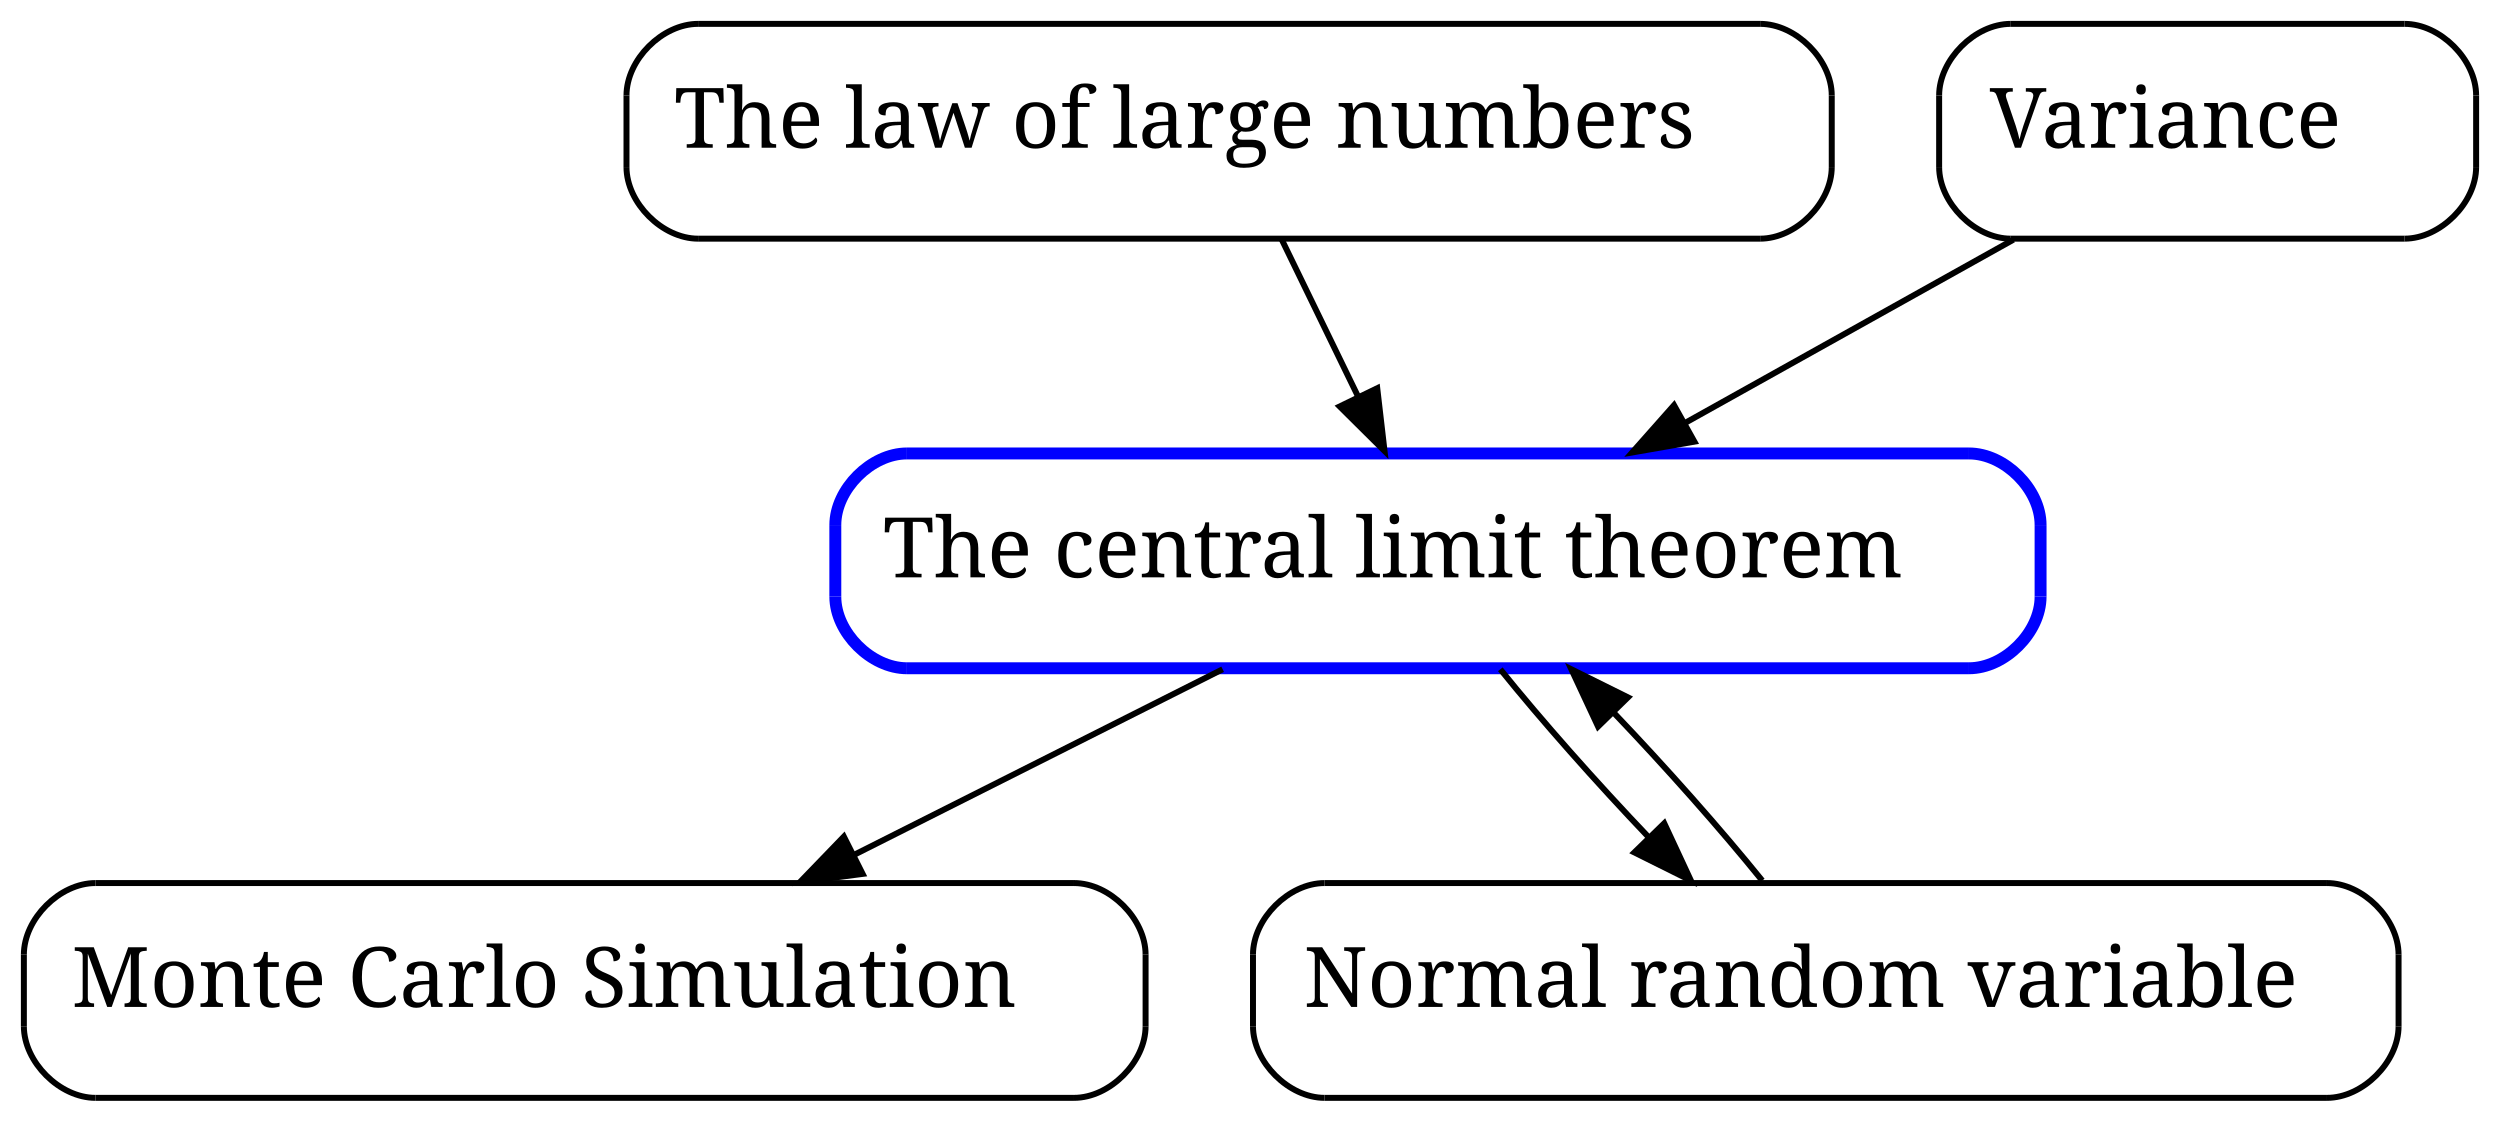
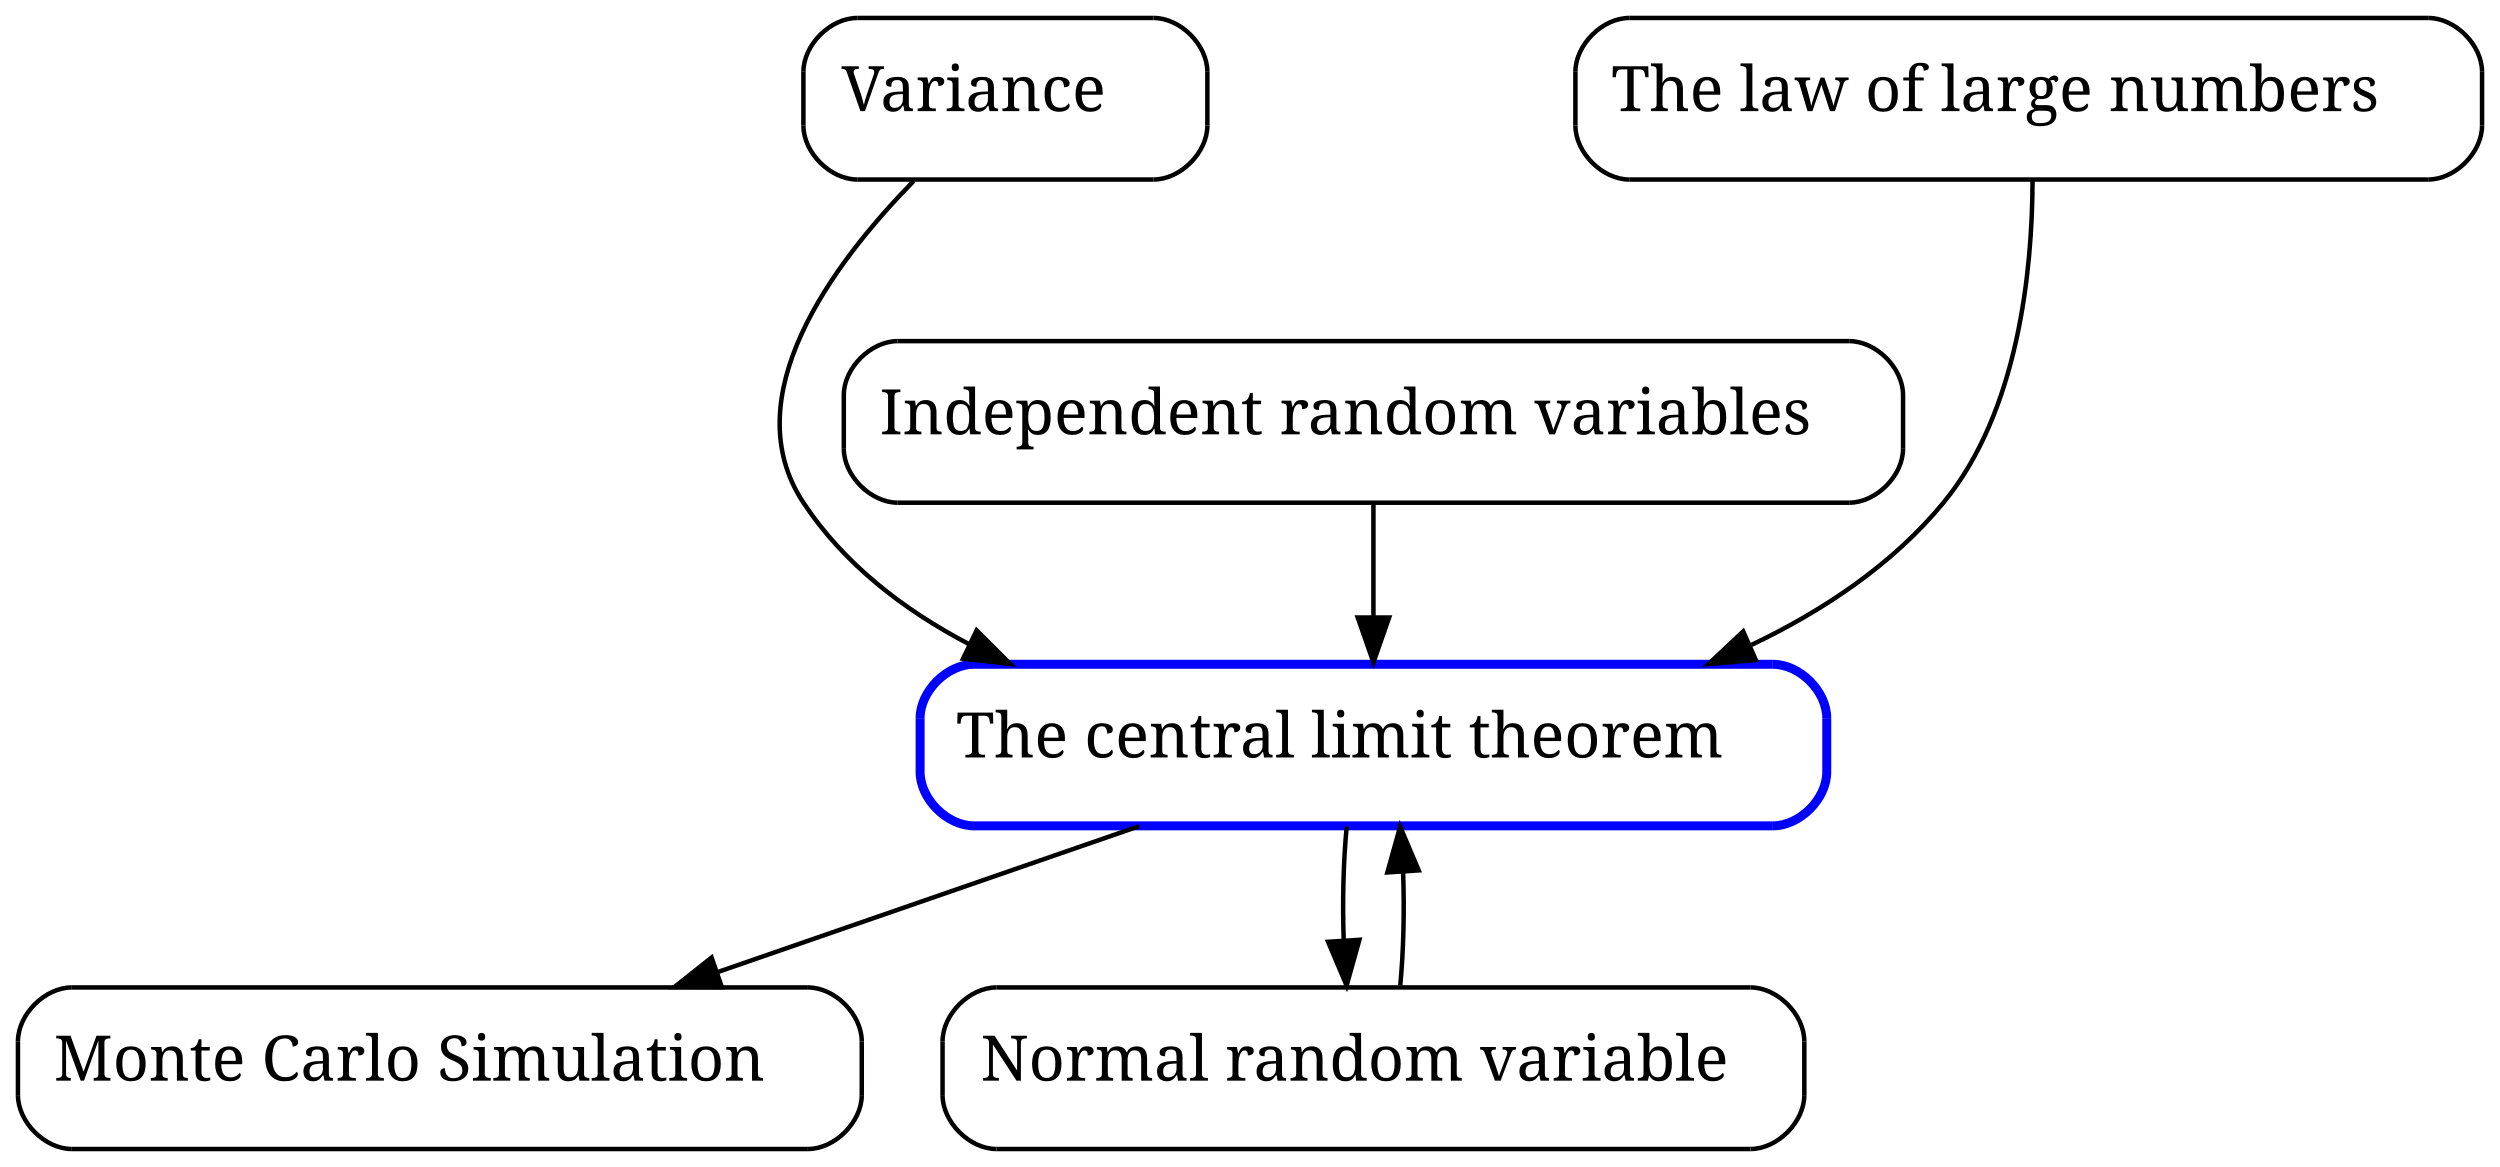
- <svg xmlns="http://www.w3.org/2000/svg" xmlns:xlink="http://www.w3.org/1999/xlink" width="419pt" height="188pt" viewBox="0.00 0.00 419.00 188.00">
-   <g id="graph1" class="graph" transform="scale(1 1) rotate(0) translate(4 184)">
+ <svg xmlns="http://www.w3.org/2000/svg" xmlns:xlink="http://www.w3.org/1999/xlink" width="557pt" height="260pt" viewBox="0.00 0.00 557.00 260.00">
+   <g id="graph1" class="graph" transform="scale(1 1) rotate(0) translate(4 256)">
    <g id="node1" class="node">
      <a xlink:href="CENTRAL_LIMIT_THEOREM.html" xlink:title=" The central limit theorem " target="_top">
-         <polyline fill="none" stroke="blue" stroke-width="2" points="326,-108 148,-108 " />
-         <path fill="none" stroke="blue" stroke-width="2" d="M148,-108C142,-108 136,-102 136,-96" />
-         <polyline fill="none" stroke="blue" stroke-width="2" points="136,-96 136,-84 " />
-         <path fill="none" stroke="blue" stroke-width="2" d="M136,-84C136,-78 142,-72 148,-72" />
-         <polyline fill="none" stroke="blue" stroke-width="2" points="148,-72 326,-72 " />
-         <path fill="none" stroke="blue" stroke-width="2" d="M326,-72C332,-72 338,-78 338,-84" />
-         <polyline fill="none" stroke="blue" stroke-width="2" points="338,-84 338,-96 " />
-         <path fill="none" stroke="blue" stroke-width="2" d="M338,-96C338,-102 332,-108 326,-108" />
-         <text text-anchor="start" x="144" y="-87.233" font-family="Times Roman,serif" font-size="14.00"> The central limit theorem </text>
+         <polyline fill="none" stroke="blue" stroke-width="2" points="391,-108 213,-108 " />
+         <path fill="none" stroke="blue" stroke-width="2" d="M213,-108C207,-108 201,-102 201,-96" />
+         <polyline fill="none" stroke="blue" stroke-width="2" points="201,-96 201,-84 " />
+         <path fill="none" stroke="blue" stroke-width="2" d="M201,-84C201,-78 207,-72 213,-72" />
+         <polyline fill="none" stroke="blue" stroke-width="2" points="213,-72 391,-72 " />
+         <path fill="none" stroke="blue" stroke-width="2" d="M391,-72C397,-72 403,-78 403,-84" />
+         <polyline fill="none" stroke="blue" stroke-width="2" points="403,-84 403,-96 " />
+         <path fill="none" stroke="blue" stroke-width="2" d="M403,-96C403,-102 397,-108 391,-108" />
+         <text text-anchor="start" x="209" y="-87.233" font-family="Times Roman,serif" font-size="14.00"> The central limit theorem </text>
      </a>
    </g>
-     <g id="node6" class="node">
+     <g id="node9" class="node">
      <a xlink:href="MONTE_CARLO.html" xlink:title=" Monte Carlo Simulation " target="_top">
        <polyline fill="none" stroke="black" points="176,-36 12,-36 " />
        <path fill="none" stroke="black" d="M12,-36C6,-36 7.10543e-14,-30 5.68434e-14,-24" />
        <polyline fill="none" stroke="black" points="5.68434e-14,-24 2.84217e-14,-12 " />
        <path fill="none" stroke="black" d="M2.84217e-14,-12C1.42109e-14,-6 6,-1.731e-14 12,-1.68565e-14" />
        <polyline fill="none" stroke="black" points="12,-1.68565e-14 176,-4.45979e-15 " />
        <path fill="none" stroke="black" d="M176,-4.45979e-15C182,-4.00625e-15 188,-6 188,-12" />
        <polyline fill="none" stroke="black" points="188,-12 188,-24 " />
        <path fill="none" stroke="black" d="M188,-24C188,-30 182,-36 176,-36" />
        <text text-anchor="start" x="8" y="-15.233" font-family="Times Roman,serif" font-size="14.00"> Monte Carlo Simulation </text>
      </a>
    </g>
-     <g id="edge6" class="edge">
-       <path fill="none" stroke="black" d="M200.915,-71.831C182.201,-62.409 159.157,-50.806 139.26,-40.788" />
-       <polygon fill="black" stroke="black" points="140.579,-37.534 130.073,-36.163 137.431,-43.786 140.579,-37.534" />
+     <g id="edge10" class="edge">
+       <path fill="none" stroke="black" d="M249.781,-71.924C221.223,-62.039 185.67,-49.732 155.743,-39.373" />
+       <polygon fill="black" stroke="black" points="156.835,-36.047 146.24,-36.083 154.545,-42.662 156.835,-36.047" />
    </g>
-     <g id="node8" class="node">
+     <g id="node11" class="node">
      <a xlink:href="NORMAL_RANDOM_VARIABLE.html" xlink:title=" Normal random variable " target="_top">
        <polyline fill="none" stroke="black" points="386,-36 218,-36 " />
        <path fill="none" stroke="black" d="M218,-36C212,-36 206,-30 206,-24" />
        <polyline fill="none" stroke="black" points="206,-24 206,-12 " />
        <path fill="none" stroke="black" d="M206,-12C206,-6 212,-1.73195e-14 218,-1.68754e-14" />
        <polyline fill="none" stroke="black" points="218,-1.68754e-14 386,-4.44089e-15 " />
        <path fill="none" stroke="black" d="M386,-4.44089e-15C392,-3.9968e-15 398,-6 398,-12" />
        <polyline fill="none" stroke="black" points="398,-12 398,-24 " />
        <path fill="none" stroke="black" d="M398,-24C398,-30 392,-36 386,-36" />
        <text text-anchor="start" x="214.5" y="-15.233" font-family="Times Roman,serif" font-size="14.00"> Normal random variable </text>
      </a>
    </g>
-     <g id="edge8" class="edge">
-       <path fill="none" stroke="black" d="M247.45,-71.831C254.333,-63.285 263.487,-52.944 272.377,-43.62" />
-       <polygon fill="black" stroke="black" points="274.927,-46.017 279.401,-36.413 269.915,-41.132 274.927,-46.017" />
+     <g id="edge12" class="edge">
+       <path fill="none" stroke="black" d="M296.048,-71.831C295.297,-64.131 295.076,-54.974 295.385,-46.417" />
+       <polygon fill="black" stroke="black" points="298.879,-46.616 296.024,-36.413 291.893,-46.17 298.879,-46.616" />
    </g>
    <g id="node2" class="node">
      <a xlink:href="VARIANCE.html" xlink:title=" Variance  " target="_top">
-         <polyline fill="none" stroke="black" points="399,-180 333,-180 " />
-         <path fill="none" stroke="black" d="M333,-180C327,-180 321,-174 321,-168" />
-         <polyline fill="none" stroke="black" points="321,-168 321,-156 " />
-         <path fill="none" stroke="black" d="M321,-156C321,-150 327,-144 333,-144" />
-         <polyline fill="none" stroke="black" points="333,-144 399,-144 " />
-         <path fill="none" stroke="black" d="M399,-144C405,-144 411,-150 411,-156" />
-         <polyline fill="none" stroke="black" points="411,-156 411,-168 " />
-         <path fill="none" stroke="black" d="M411,-168C411,-174 405,-180 399,-180" />
-         <text text-anchor="start" x="329.5" y="-159.233" font-family="Times Roman,serif" font-size="14.00"> Variance  </text>
+         <polyline fill="none" stroke="black" points="253,-252 187,-252 " />
+         <path fill="none" stroke="black" d="M187,-252C181,-252 175,-246 175,-240" />
+         <polyline fill="none" stroke="black" points="175,-240 175,-228 " />
+         <path fill="none" stroke="black" d="M175,-228C175,-222 181,-216 187,-216" />
+         <polyline fill="none" stroke="black" points="187,-216 253,-216 " />
+         <path fill="none" stroke="black" d="M253,-216C259,-216 265,-222 265,-228" />
+         <polyline fill="none" stroke="black" points="265,-228 265,-240 " />
+         <path fill="none" stroke="black" d="M265,-240C265,-246 259,-252 253,-252" />
+         <text text-anchor="start" x="183.5" y="-231.233" font-family="Times Roman,serif" font-size="14.00"> Variance  </text>
      </a>
    </g>
    <g id="edge2" class="edge">
-       <path fill="none" stroke="black" d="M333.448,-143.831C316.795,-134.537 296.341,-123.121 278.561,-113.197" />
-       <polygon fill="black" stroke="black" points="279.98,-109.98 269.542,-108.163 276.568,-116.093 279.98,-109.98" />
+       <path fill="none" stroke="black" d="M199.598,-215.708C181.282,-197.007 159.484,-167.458 175,-144 184.03,-130.347 197.286,-120.136 211.869,-112.501" />
+       <polygon fill="black" stroke="black" points="213.594,-115.556 221.094,-108.073 210.564,-109.245 213.594,-115.556" />
+     </g>
+     <g id="node6" class="node">
+       <a xlink:href="INDEPENDENT_RANDOM_VARIABLES.html" xlink:title=" Independent random variables " target="_top">
+         <polyline fill="none" stroke="black" points="408,-180 196,-180 " />
+         <path fill="none" stroke="black" d="M196,-180C190,-180 184,-174 184,-168" />
+         <polyline fill="none" stroke="black" points="184,-168 184,-156 " />
+         <path fill="none" stroke="black" d="M184,-156C184,-150 190,-144 196,-144" />
+         <polyline fill="none" stroke="black" points="196,-144 408,-144 " />
+         <path fill="none" stroke="black" d="M408,-144C414,-144 420,-150 420,-156" />
+         <polyline fill="none" stroke="black" points="420,-156 420,-168 " />
+         <path fill="none" stroke="black" d="M420,-168C420,-174 414,-180 408,-180" />
+         <text text-anchor="start" x="192" y="-159.233" font-family="Times Roman,serif" font-size="14.00"> Independent random variables </text>
+       </a>
    </g>
    <g id="node4" class="node">
      <a xlink:href="LAW_OF_LARGE_NUMBERS.html" xlink:title=" The law of large numbers " target="_top">
-         <polyline fill="none" stroke="black" points="291,-180 113,-180 " />
-         <path fill="none" stroke="black" d="M113,-180C107,-180 101,-174 101,-168" />
-         <polyline fill="none" stroke="black" points="101,-168 101,-156 " />
-         <path fill="none" stroke="black" d="M101,-156C101,-150 107,-144 113,-144" />
-         <polyline fill="none" stroke="black" points="113,-144 291,-144 " />
-         <path fill="none" stroke="black" d="M291,-144C297,-144 303,-150 303,-156" />
-         <polyline fill="none" stroke="black" points="303,-156 303,-168 " />
-         <path fill="none" stroke="black" d="M303,-168C303,-174 297,-180 291,-180" />
-         <text text-anchor="start" x="109" y="-159.233" font-family="Times Roman,serif" font-size="14.00"> The law of large numbers </text>
+         <polyline fill="none" stroke="black" points="537,-252 359,-252 " />
+         <path fill="none" stroke="black" d="M359,-252C353,-252 347,-246 347,-240" />
+         <polyline fill="none" stroke="black" points="347,-240 347,-228 " />
+         <path fill="none" stroke="black" d="M347,-228C347,-222 353,-216 359,-216" />
+         <polyline fill="none" stroke="black" points="359,-216 537,-216 " />
+         <path fill="none" stroke="black" d="M537,-216C543,-216 549,-222 549,-228" />
+         <polyline fill="none" stroke="black" points="549,-228 549,-240 " />
+         <path fill="none" stroke="black" d="M549,-240C549,-246 543,-252 537,-252" />
+         <text text-anchor="start" x="355" y="-231.233" font-family="Times Roman,serif" font-size="14.00"> The law of large numbers </text>
      </a>
    </g>
    <g id="edge4" class="edge">
-       <path fill="none" stroke="black" d="M210.832,-143.831C214.699,-135.877 219.321,-126.369 223.597,-117.572" />
-       <polygon fill="black" stroke="black" points="226.825,-118.937 228.049,-108.413 220.529,-115.877 226.825,-118.937" />
+       <path fill="none" stroke="black" d="M448.85,-215.682C448.794,-195.854 445.74,-164.349 429,-144 417.739,-130.312 402.381,-120.025 386.233,-112.317" />
+       <polygon fill="black" stroke="black" points="387.22,-108.926 376.66,-108.071 384.382,-115.325 387.22,-108.926" />
    </g>
-     <g id="edge10" class="edge">
-       <path fill="none" stroke="black" d="M291.353,-36.413C284.427,-44.994 275.254,-55.341 266.369,-64.646" />
-       <polygon fill="black" stroke="black" points="263.836,-62.231 259.355,-71.831 268.845,-67.121 263.836,-62.231" />
+     <g id="edge6" class="edge">
+       <path fill="none" stroke="black" d="M302,-143.831C302,-136.131 302,-126.974 302,-118.417" />
+       <polygon fill="black" stroke="black" points="305.5,-118.413 302,-108.413 298.5,-118.413 305.5,-118.413" />
+     </g>
+     <g id="edge14" class="edge">
+       <path fill="none" stroke="black" d="M307.976,-36.413C308.707,-44.059 308.92,-53.108 308.615,-61.573" />
+       <polygon fill="black" stroke="black" points="305.105,-61.626 307.952,-71.831 312.09,-62.078 305.105,-61.626" />
    </g>
  </g>
</svg>
